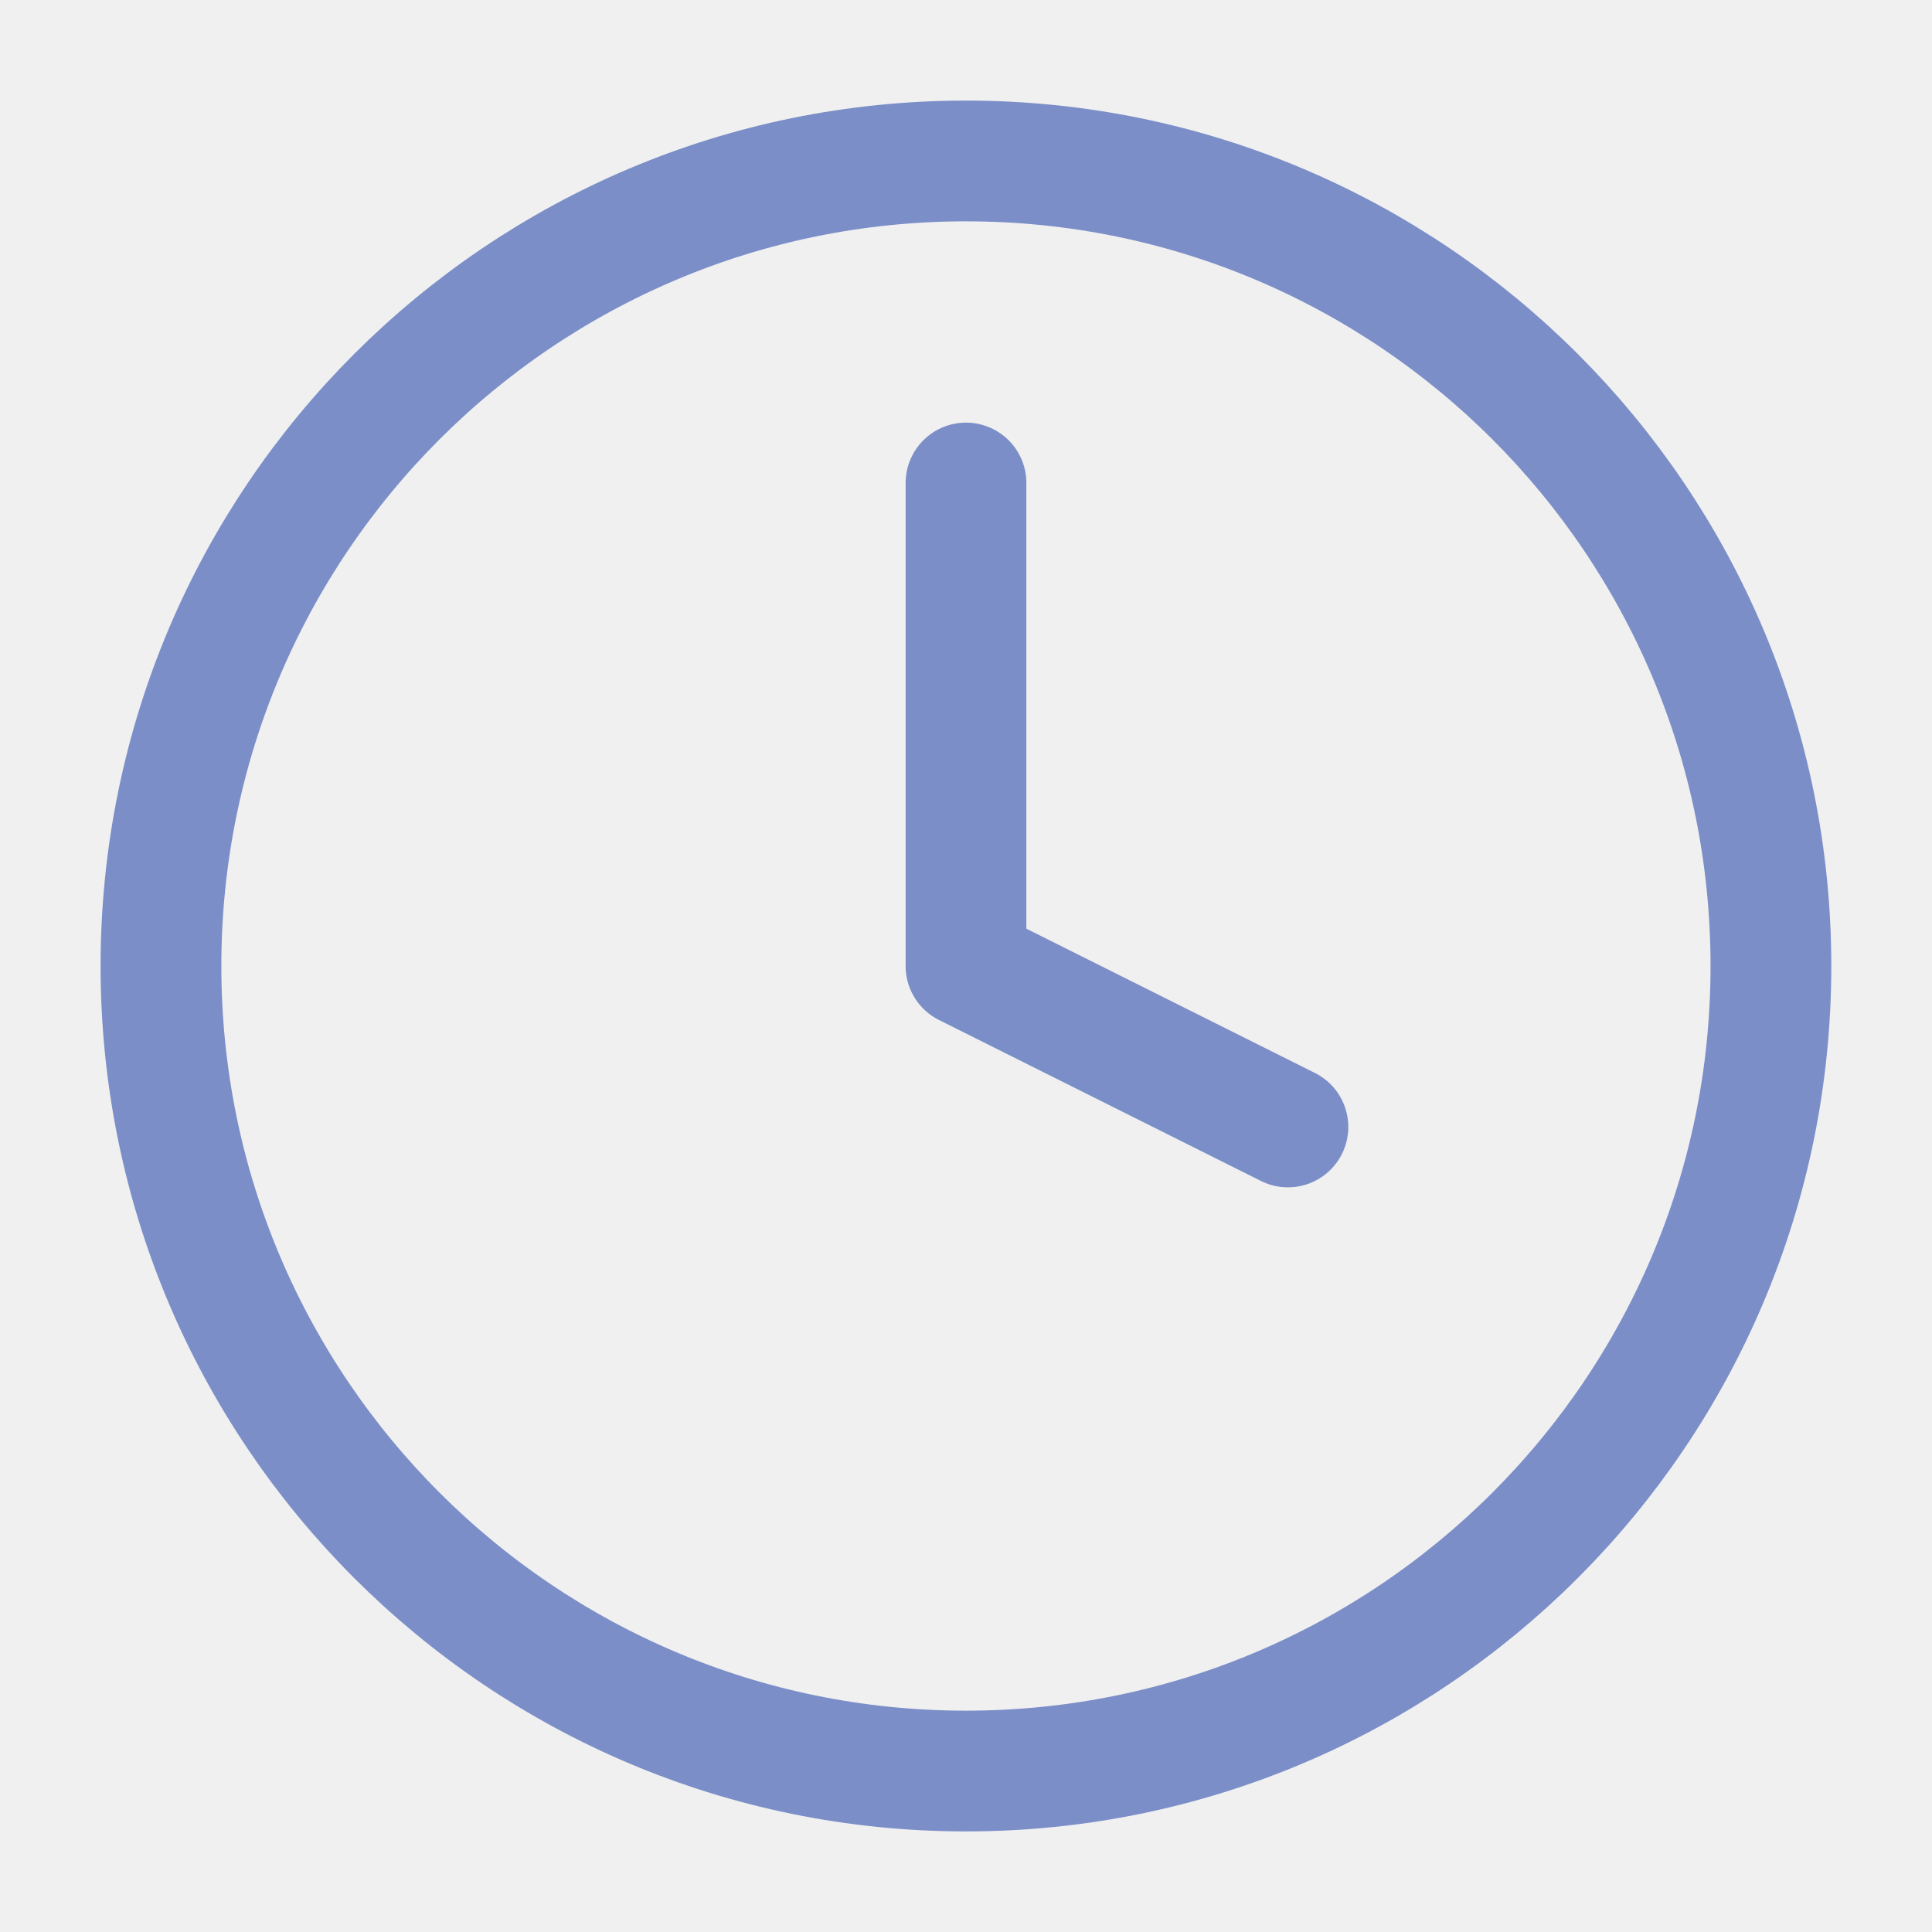
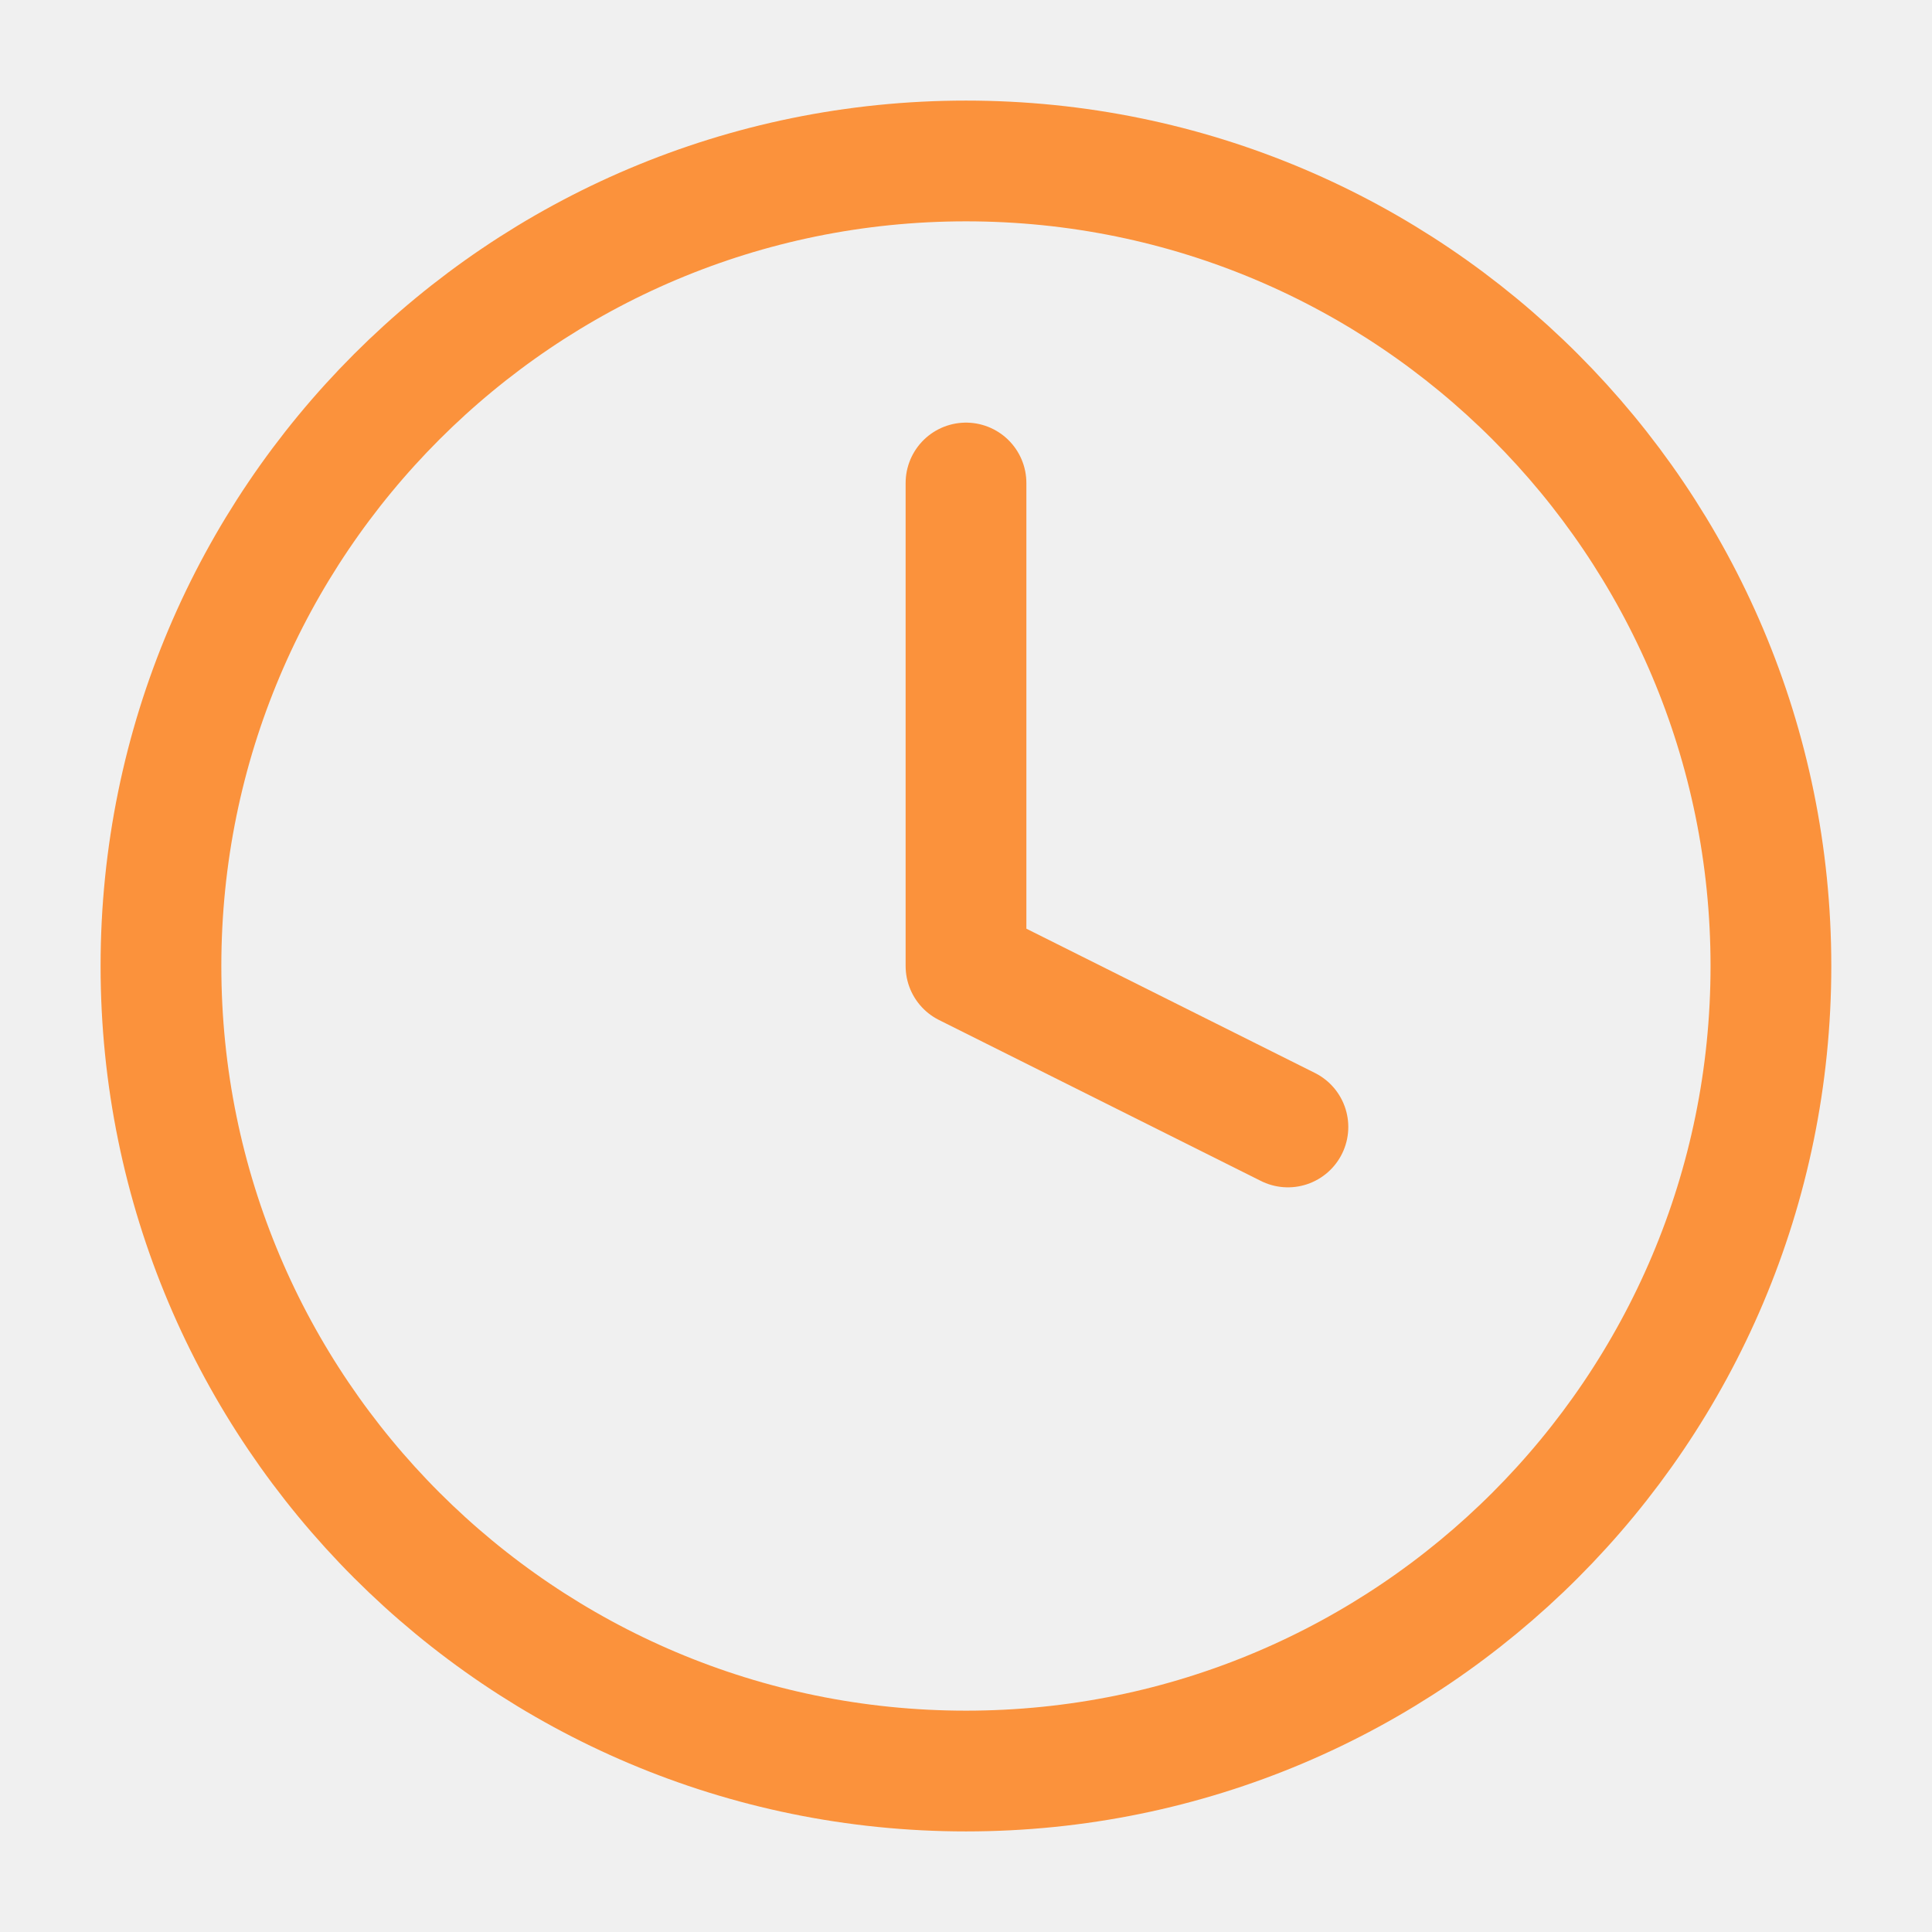
<svg xmlns="http://www.w3.org/2000/svg" width="16" height="16" viewBox="0 0 16 16" fill="none">
  <g clip-path="url(#clip0_732_5307)">
-     <path d="M8 4V8L10.666 9.333M14.666 8C14.666 11.682 11.682 14.667 8 14.667C4.318 14.667 1.333 11.682 1.333 8C1.333 4.318 4.318 1.333 8 1.333C11.682 1.333 14.666 4.318 14.666 8Z" stroke="#7B8EC8" stroke-linecap="round" stroke-linejoin="round" />
+     <path d="M8 4V8L10.666 9.333M14.666 8C14.666 11.682 11.682 14.667 8 14.667C4.318 14.667 1.333 11.682 1.333 8C1.333 4.318 4.318 1.333 8 1.333C11.682 1.333 14.666 4.318 14.666 8Z" stroke="#FB923C" stroke-linecap="round" stroke-linejoin="round" />
  </g>
  <defs>
    <clipPath id="clip0_732_5307">
      <rect width="16" height="16" fill="white" />
    </clipPath>
  </defs>
</svg>
